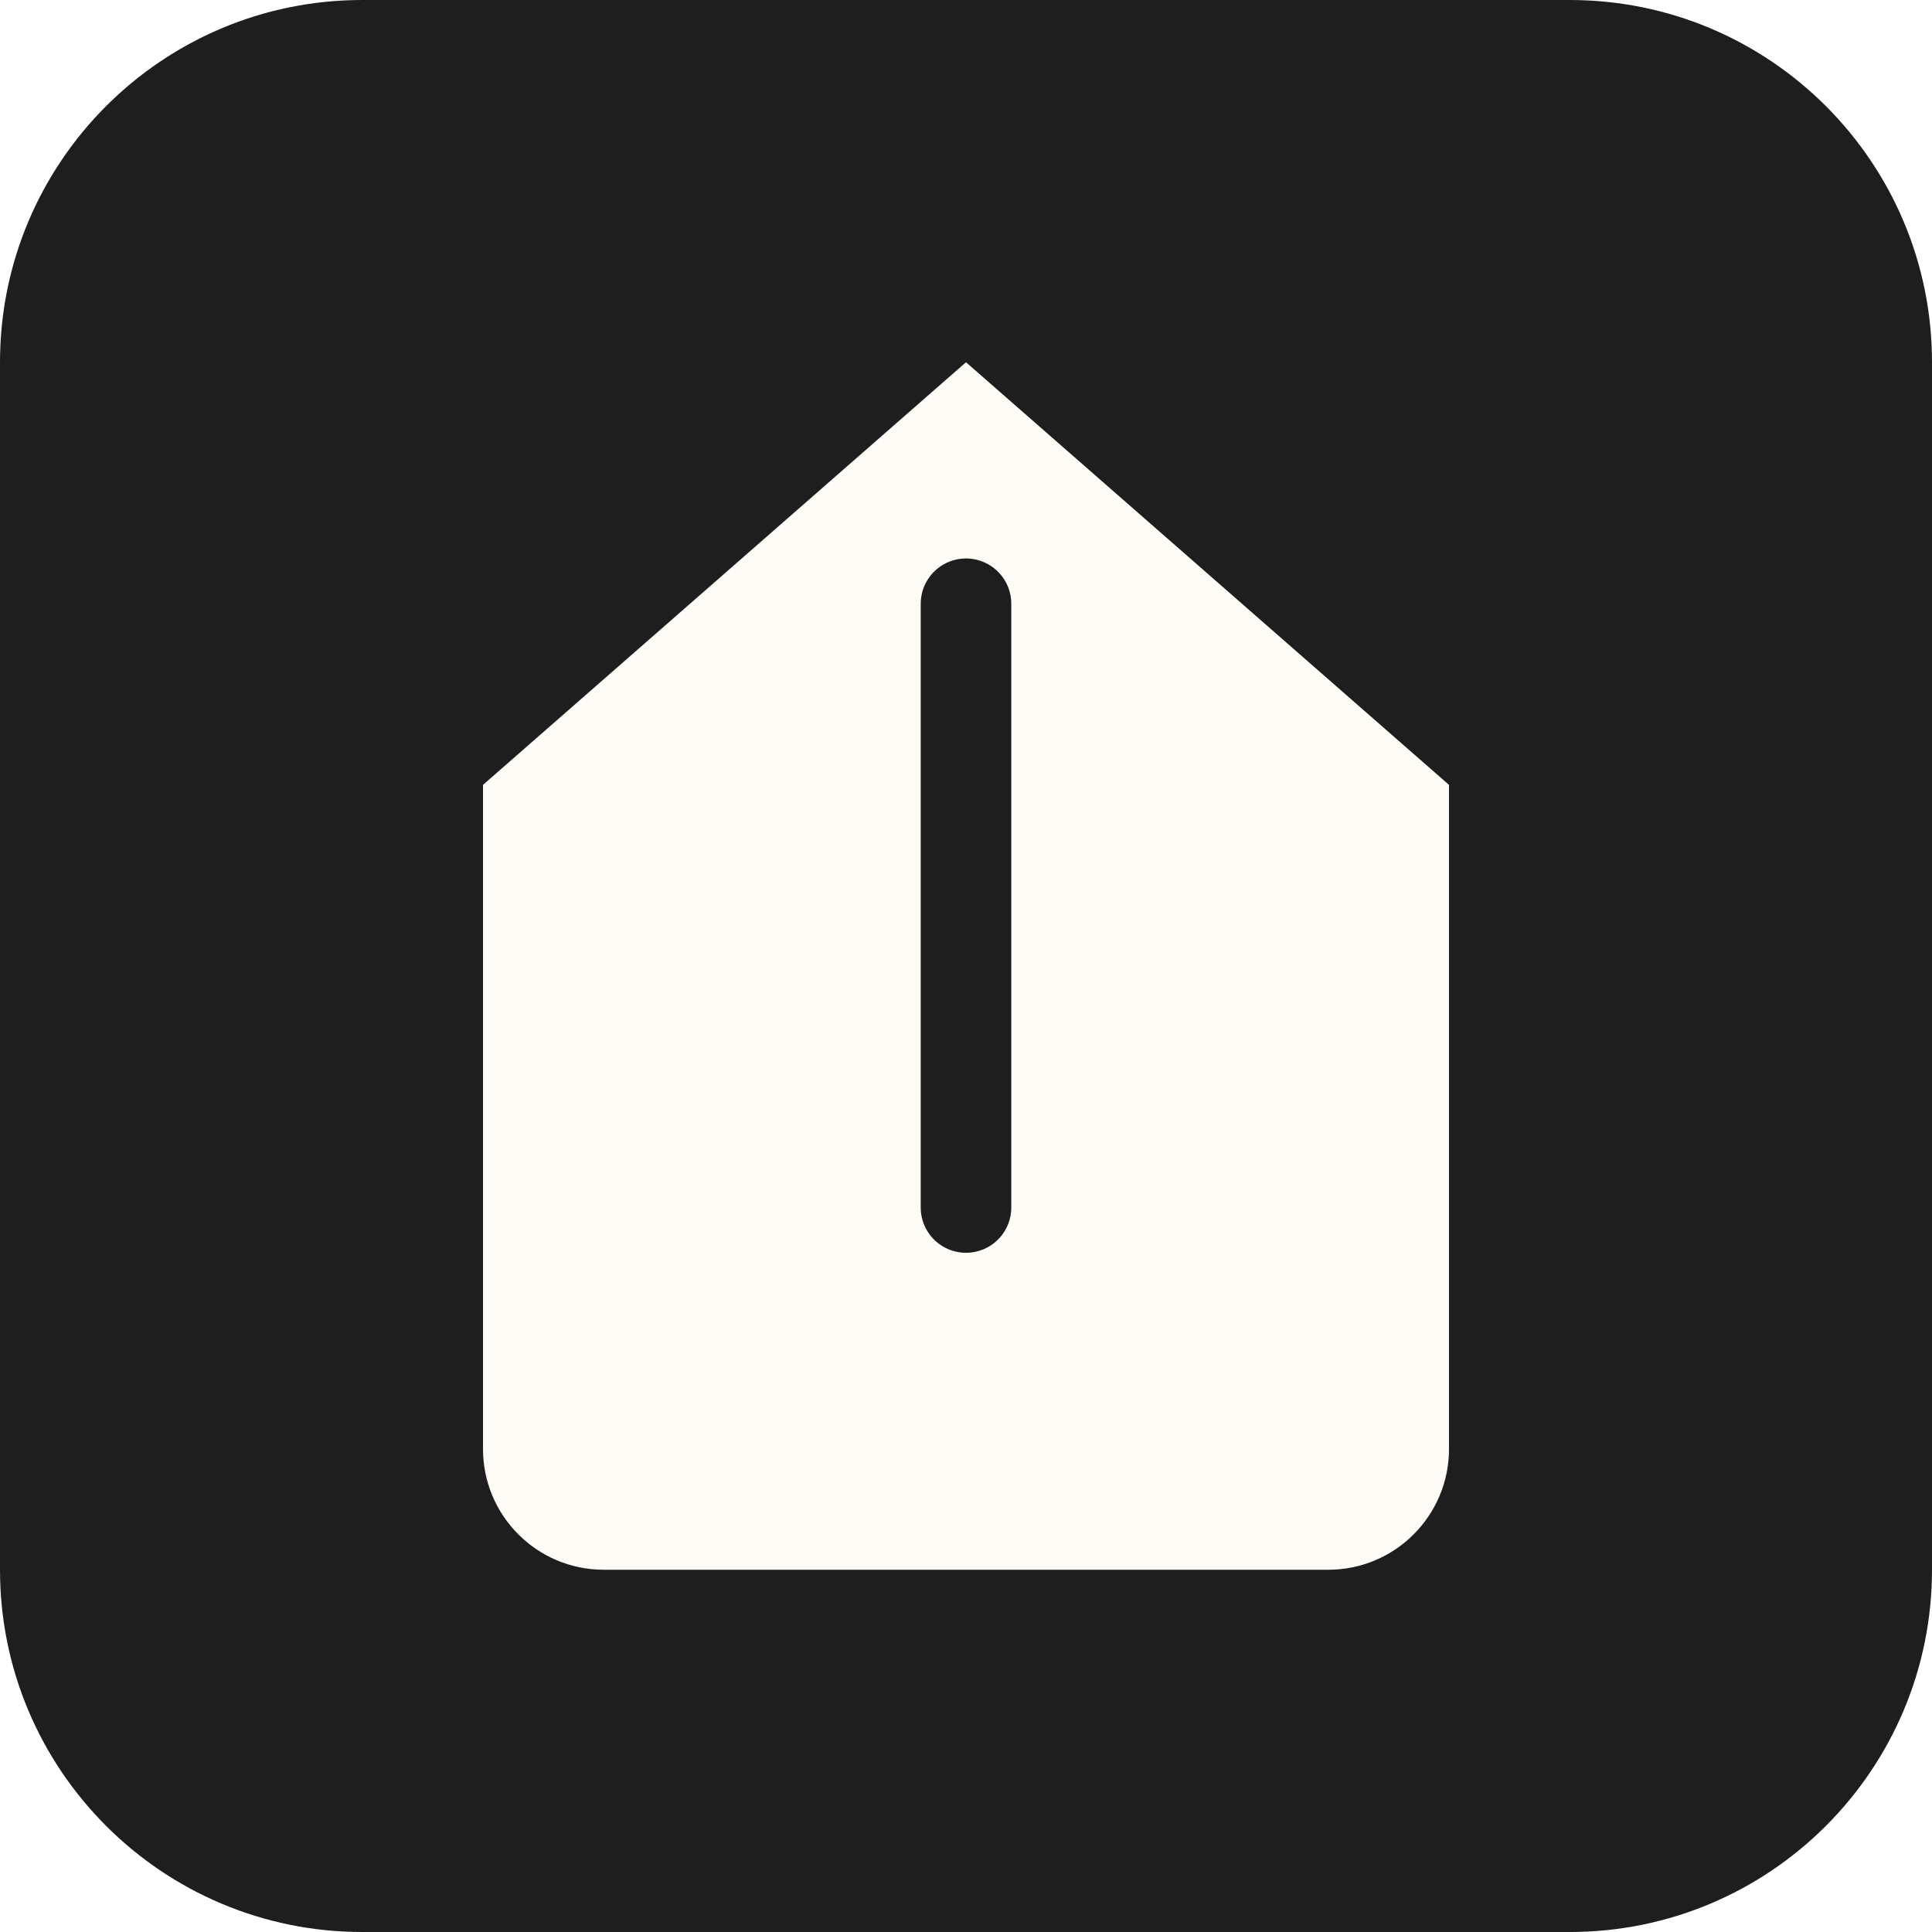
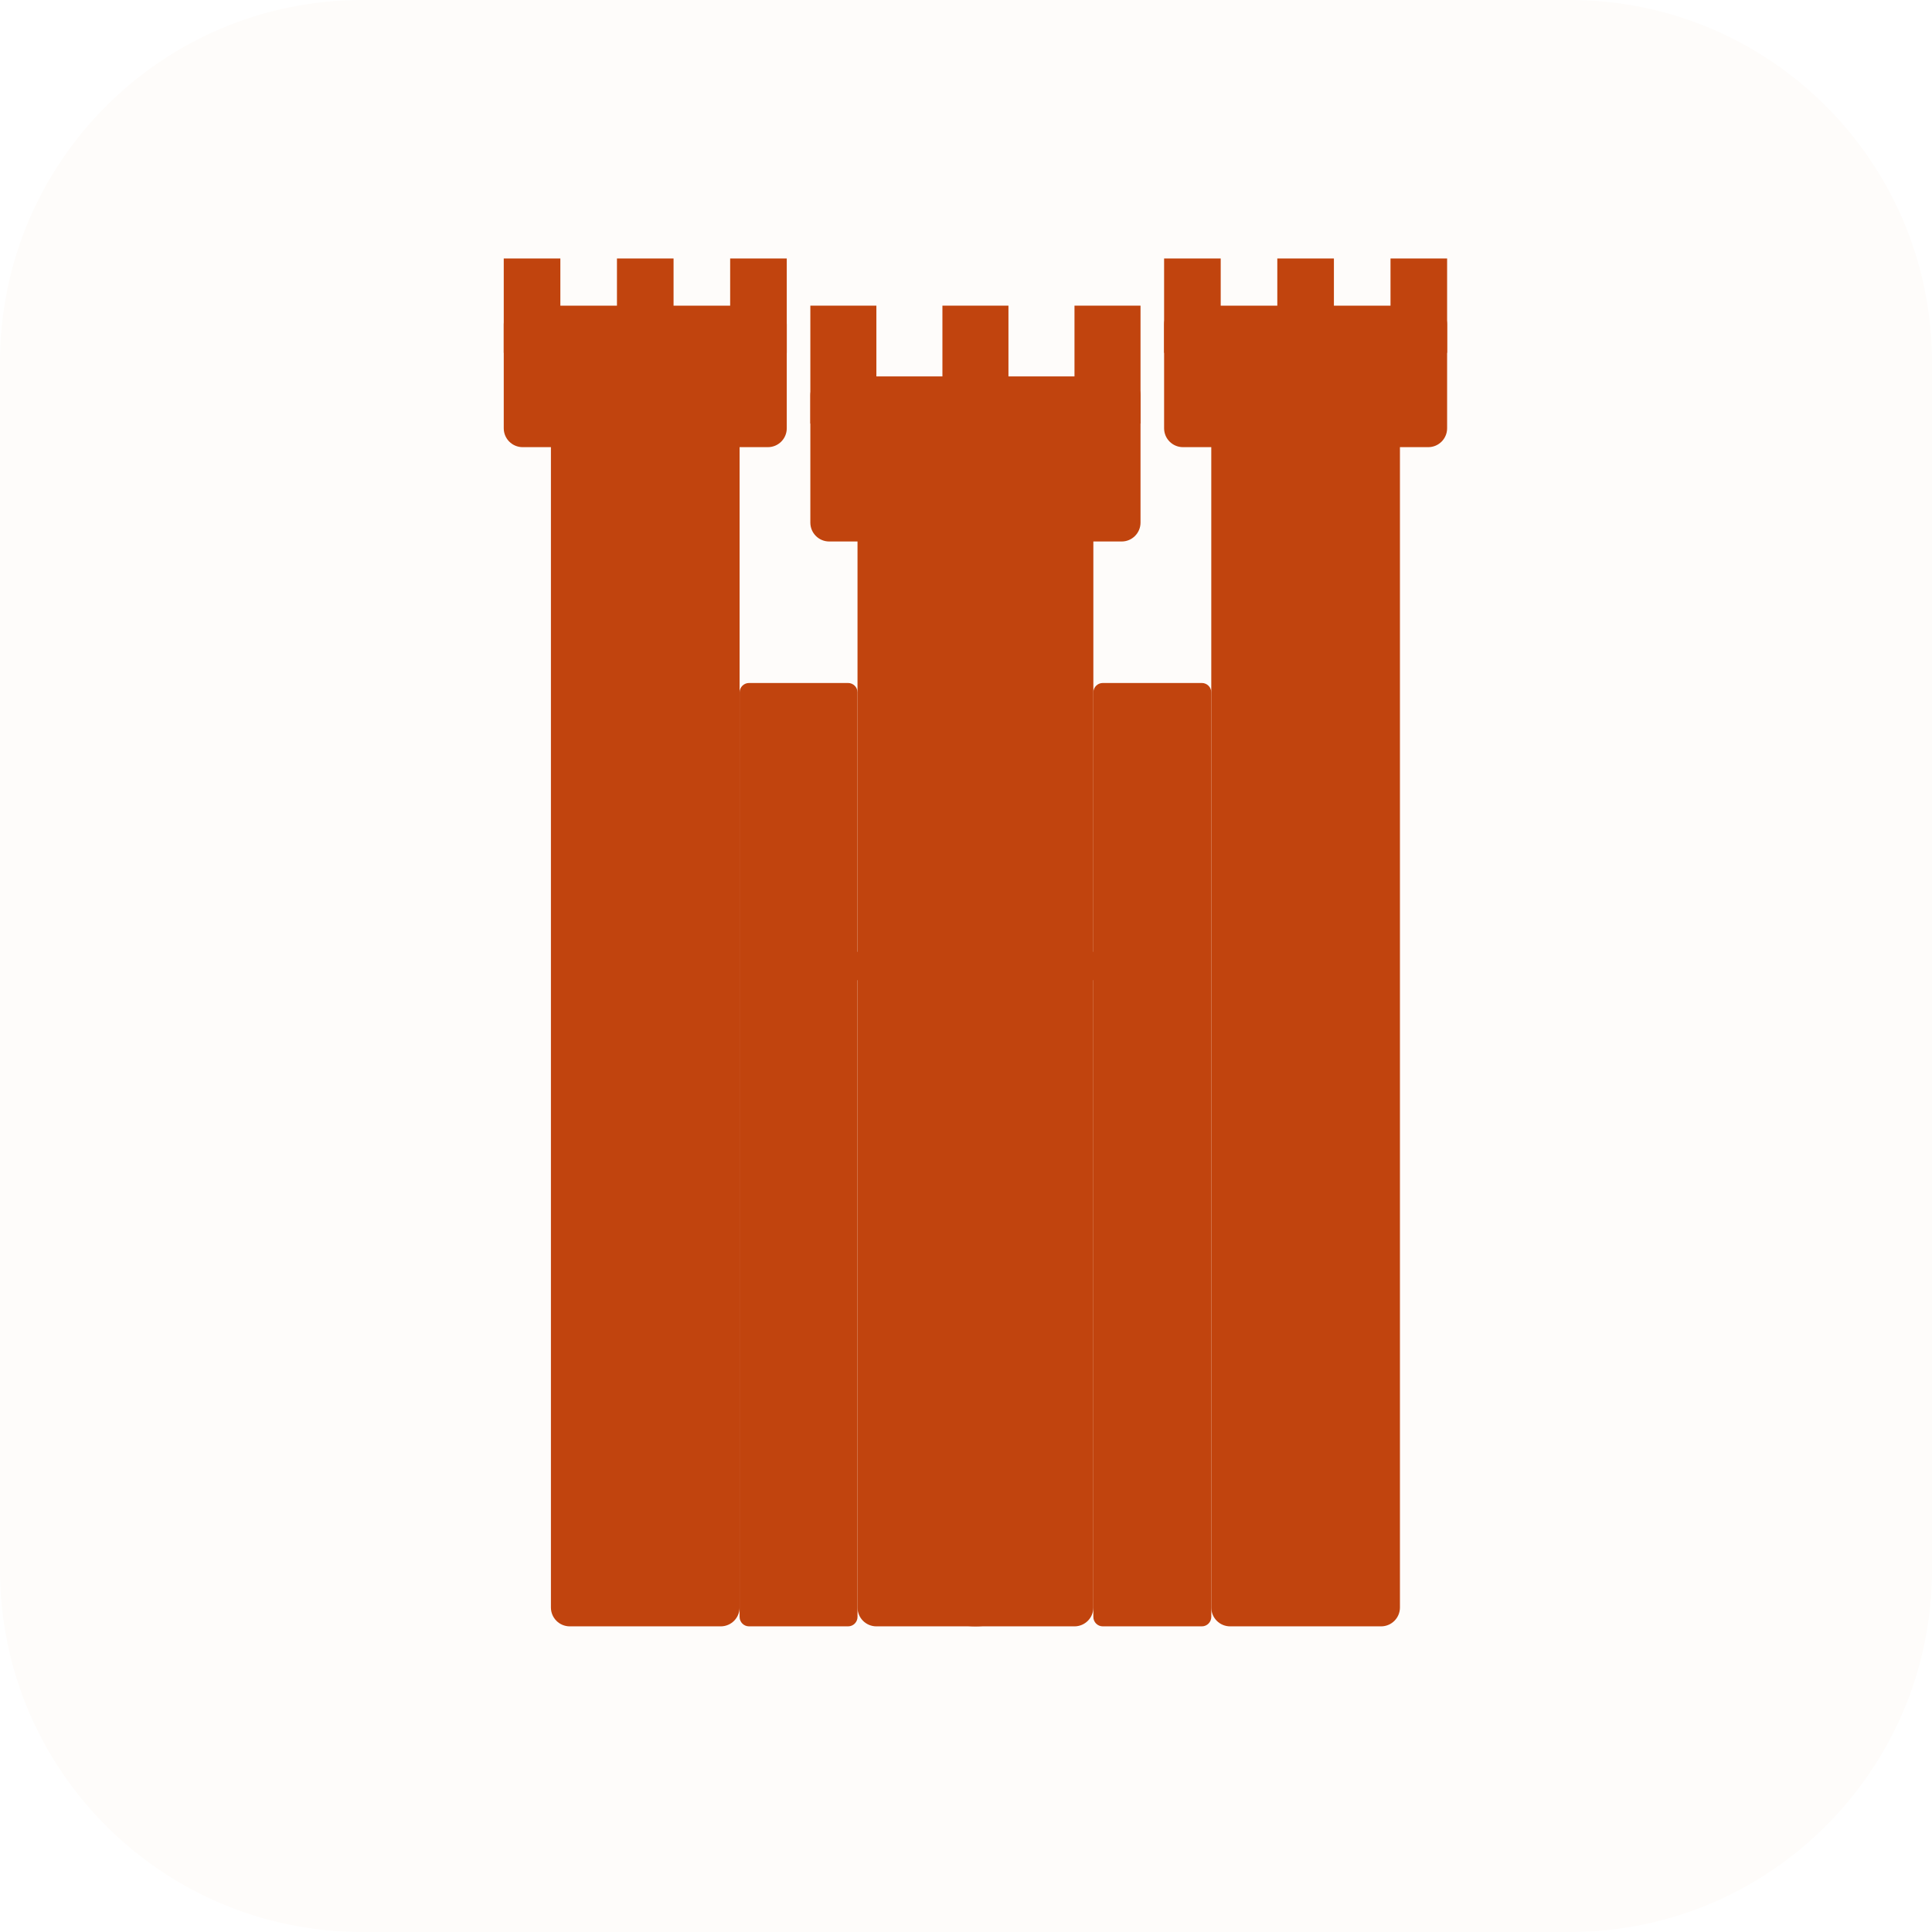
<svg xmlns="http://www.w3.org/2000/svg" viewBox="0 0 512 512">
-   <rect width="512" height="512" rx="96" fill="#1e1e1e" />
-   <path d="M256 96L384 208v176a32 32 0 0 1-32 32H160a32 32 0 0 1-32-32V208L256 96z" fill="#fffcf8" />
-   <path d="M256 160v160" stroke="#1e1e1e" stroke-width="24" stroke-linecap="round" />
+   <rect width="512" height="512" rx="96" fill="#FEFCFA" />
+   <g transform="translate(96, 56) scale(1.25)" fill="#C1440E">
+     <rect x="40" y="40" width="40" height="260" rx="4" />
+     <rect x="30" y="20" width="60" height="30" rx="4" />
+     <rect x="30" y="10" width="12" height="20" />
+     <rect x="54" y="10" width="12" height="20" />
+     <rect x="78" y="10" width="12" height="20" />
+     <rect x="180" y="40" width="40" height="260" rx="4" />
+     <rect x="170" y="20" width="60" height="30" rx="4" />
+     <rect x="170" y="10" width="12" height="20" />
+     <rect x="194" y="10" width="12" height="20" />
+     <rect x="218" y="10" width="12" height="20" />
+     <rect x="105" y="60" width="50" height="240" rx="4" />
+     <rect x="95" y="35" width="70" height="35" rx="4" />
+     <rect x="95" y="20" width="14" height="25" />
+     <rect x="123" y="20" width="14" height="25" />
+     <rect x="151" y="20" width="14" height="25" />
+     <rect x="80" y="100" width="25" height="200" rx="2" />
+     <rect x="155" y="100" width="25" height="200" rx="2" />
+     <rect x="115" y="220" width="30" height="80" rx="15" />
+     <circle cx="130" cy="160" r="8" />
+     <rect x="127" y="130" width="6" height="25" />
+     <rect x="127" y="172" width="6" height="20" />
+     <rect x="100" y="157" width="25" height="6" />
+     <rect x="135" y="157" width="25" height="6" />
+     <circle cx="95" cy="160" r="5" />
+     <circle cx="165" cy="160" r="5" />
+   </g>
</svg>
